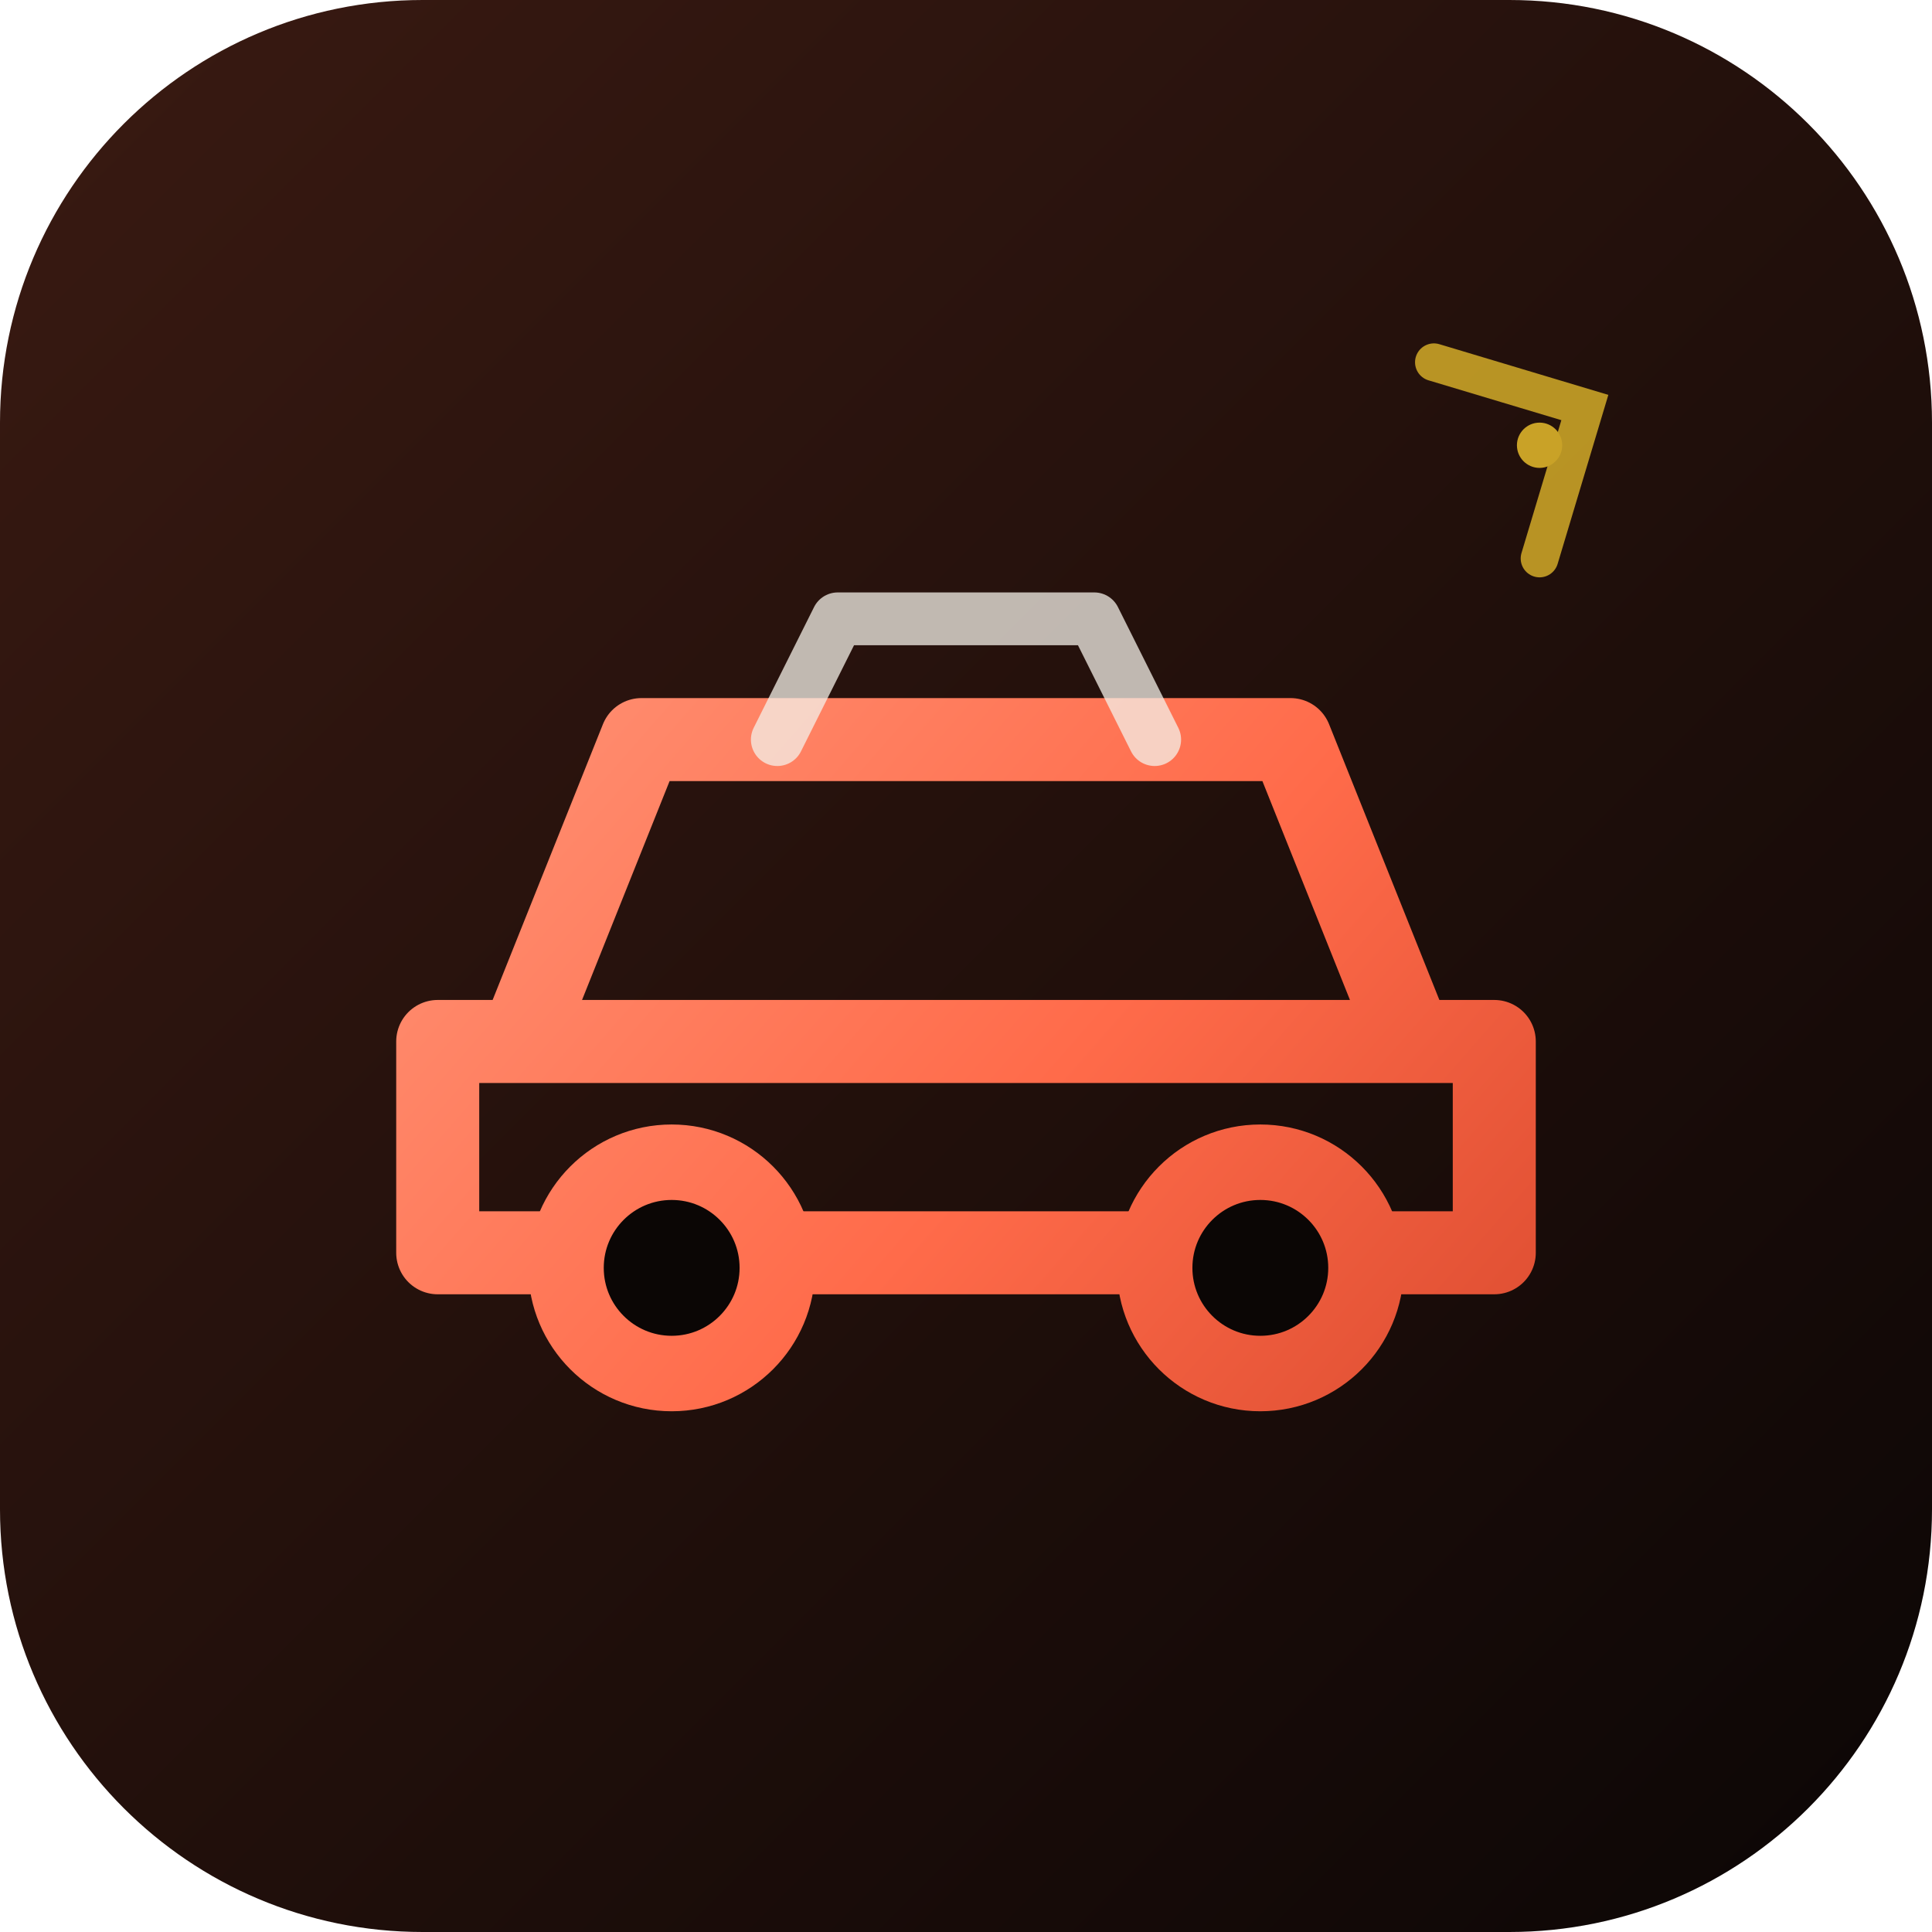
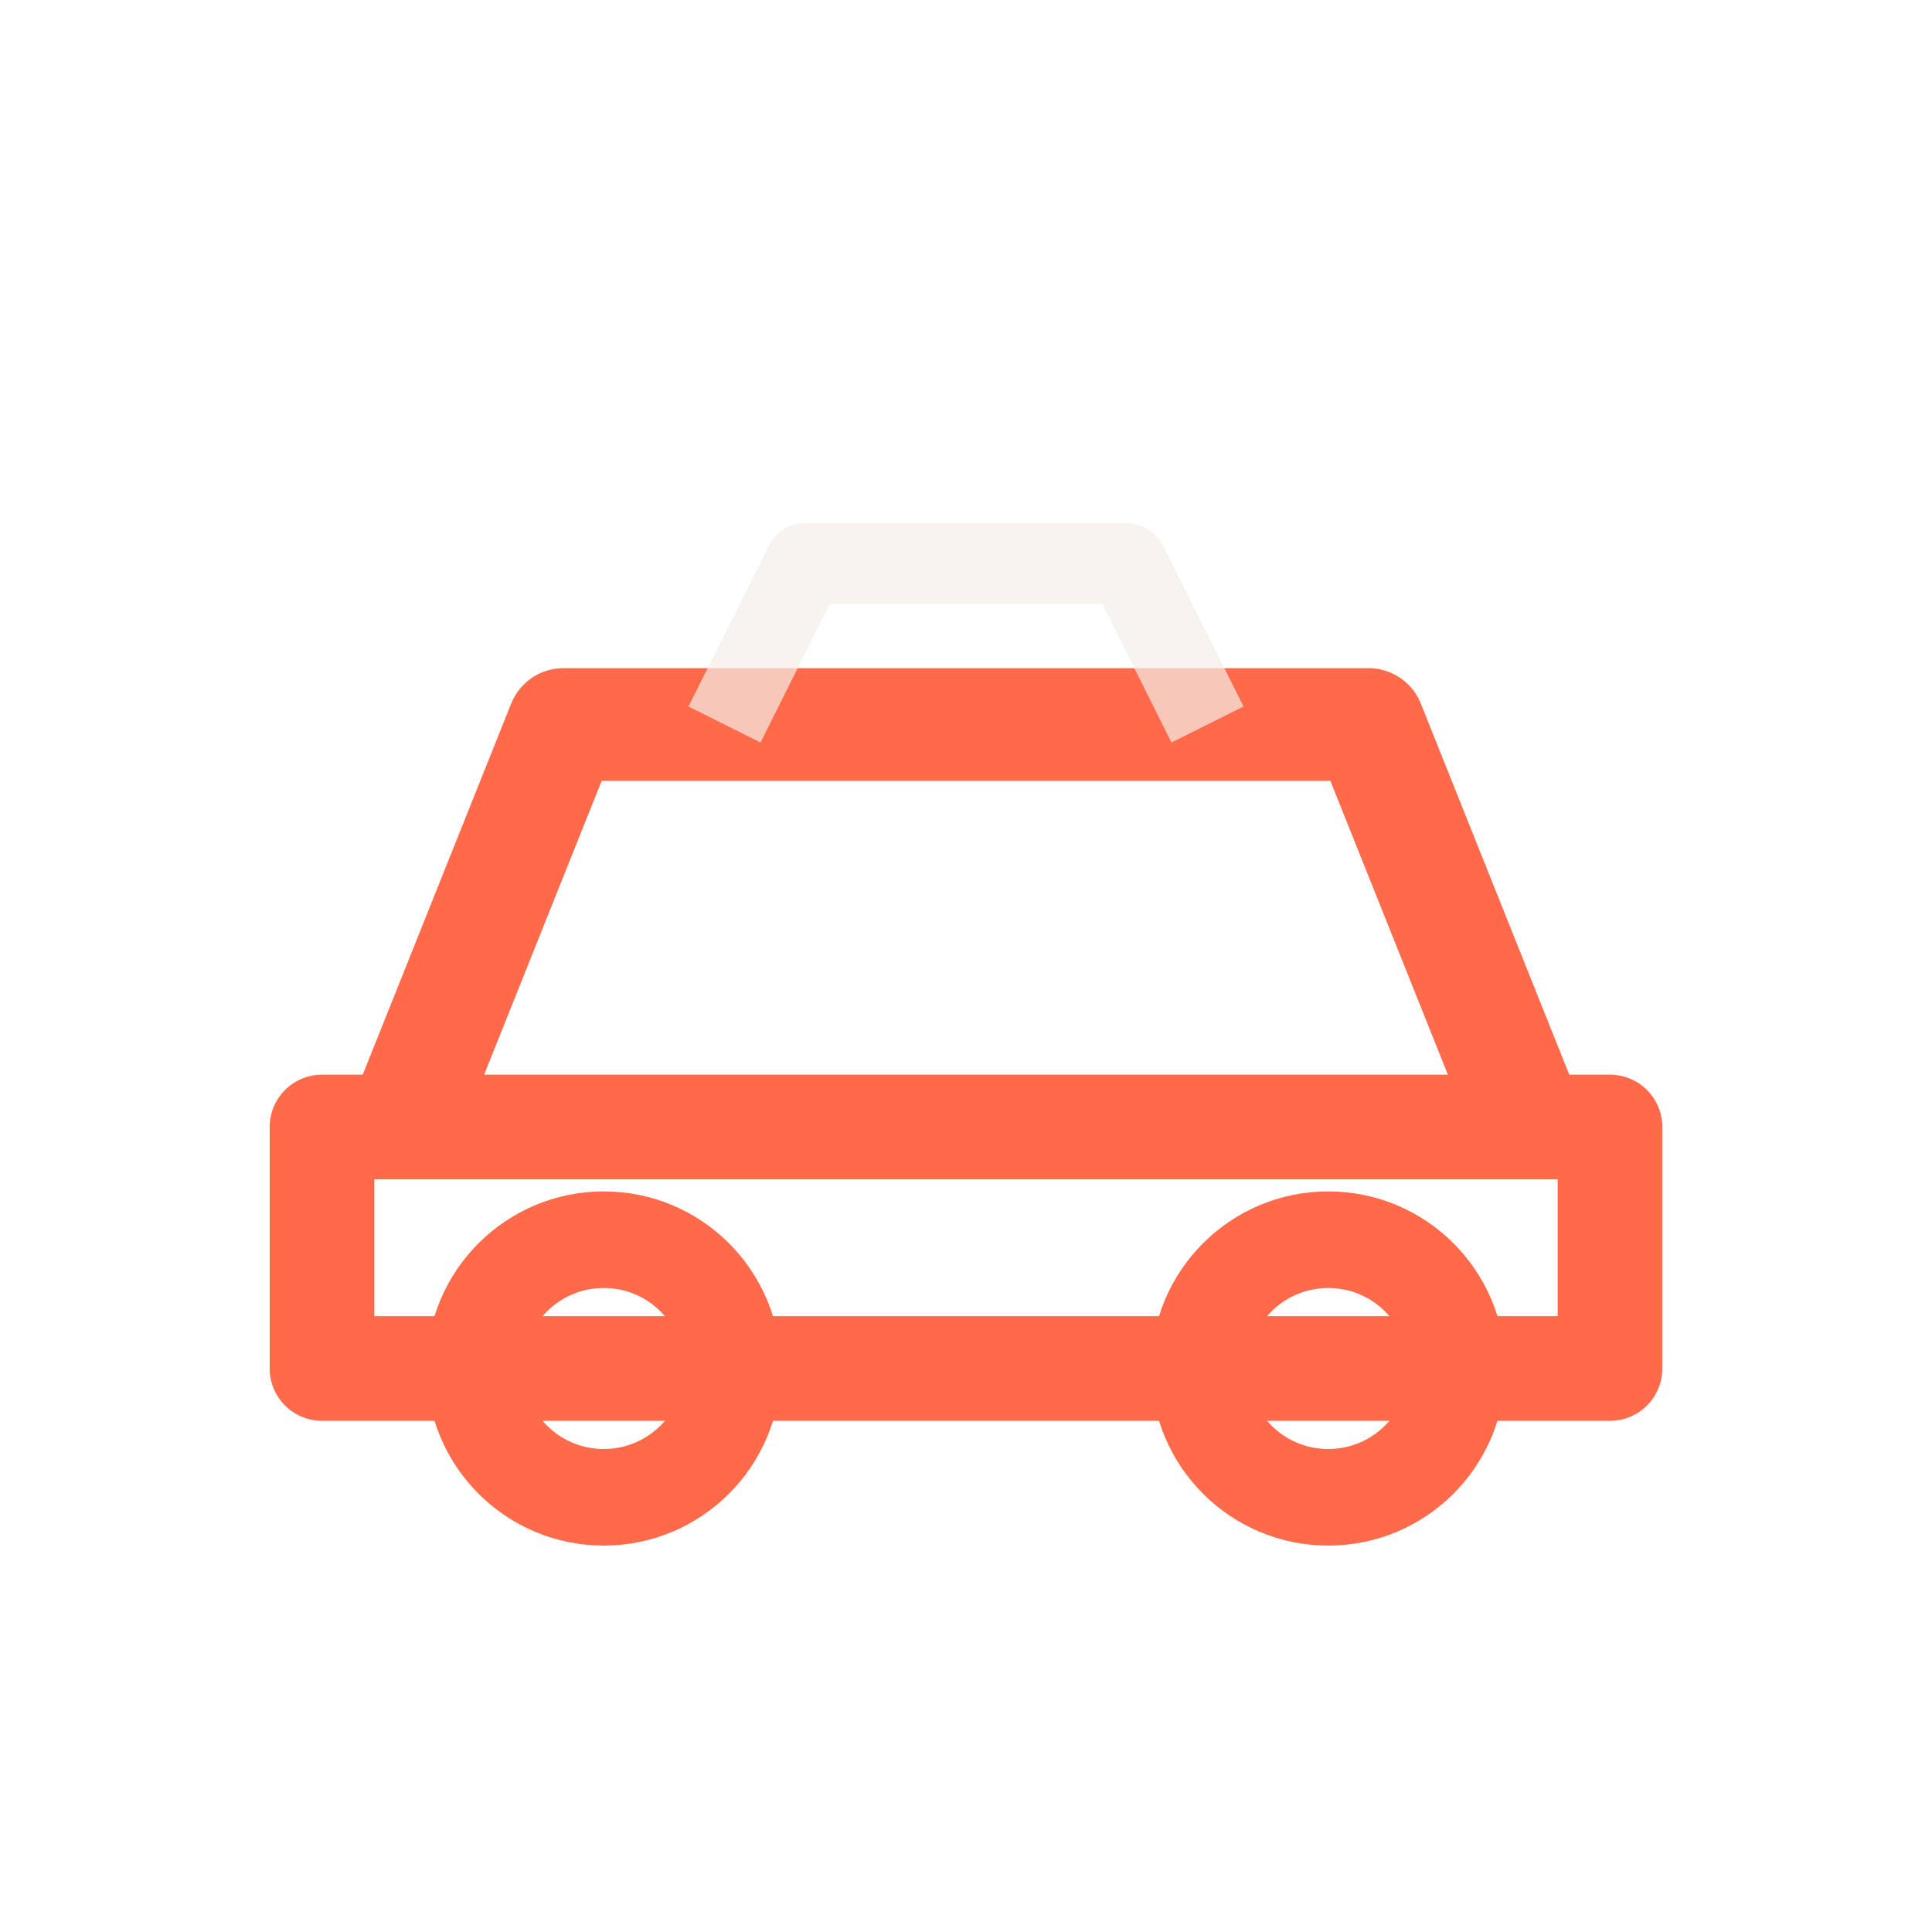
- <svg xmlns="http://www.w3.org/2000/svg" viewBox="0 0 512 512" role="img" aria-label="CarCap">
-   <defs>
-     <linearGradient id="bg" x1="0" y1="0" x2="1" y2="1">
-       <stop offset="0%" stop-color="#3a1a12" />
-       <stop offset="100%" stop-color="#0b0605" />
-     </linearGradient>
-     <linearGradient id="coral" gradientUnits="userSpaceOnUse" x1="96" y1="140" x2="416" y2="420">
-       <stop offset="0%" stop-color="#ff9a7e" />
-       <stop offset="55%" stop-color="#ff6b4a" />
-       <stop offset="100%" stop-color="#d4452a" />
-     </linearGradient>
-   </defs>
-   <rect width="512" height="512" rx="112" fill="url(#bg)" />
-   <path d="M380 96 L420 108 L408 148" stroke="#c9a227" stroke-width="10" stroke-linecap="round" fill="none" opacity=".9" />
-   <circle cx="408" cy="118" r="6" fill="#c9a227" />
-   <path d="M138 276 L170 196 H342 L374 276" fill="none" stroke="url(#coral)" stroke-width="22" stroke-linejoin="round" />
-   <path d="M116 276 H396 V332 H116 Z" fill="none" stroke="url(#coral)" stroke-width="22" stroke-linejoin="round" />
-   <circle cx="178" cy="336" r="28" fill="#0b0605" stroke="url(#coral)" stroke-width="20" />
-   <circle cx="334" cy="336" r="28" fill="#0b0605" stroke="url(#coral)" stroke-width="20" />
-   <path d="M206 196 L222 164 H290 L306 196" fill="none" stroke="#f4f0e8" stroke-width="14" stroke-linejoin="round" stroke-linecap="round" opacity=".75" />
+ <svg xmlns="http://www.w3.org/2000/svg" viewBox="0 0 48 48" fill="none" aria-hidden="true">
+   <path d="M10 28 L14 18 H34 L38 28" stroke="#FF6B4A" stroke-width="2.8" stroke-linejoin="round" />
+   <path d="M8 28 H40 V34 H8 Z" stroke="#FF6B4A" stroke-width="2.6" stroke-linejoin="round" />
+   <circle cx="15" cy="34" r="3.2" stroke="#FF6B4A" stroke-width="2.4" />
+   <circle cx="33" cy="34" r="3.2" stroke="#FF6B4A" stroke-width="2.4" />
+   <path d="M18 18 L20 14 H28 L30 18" stroke="#F4F0E8" stroke-width="2" stroke-linejoin="round" opacity=".7" />
</svg>
